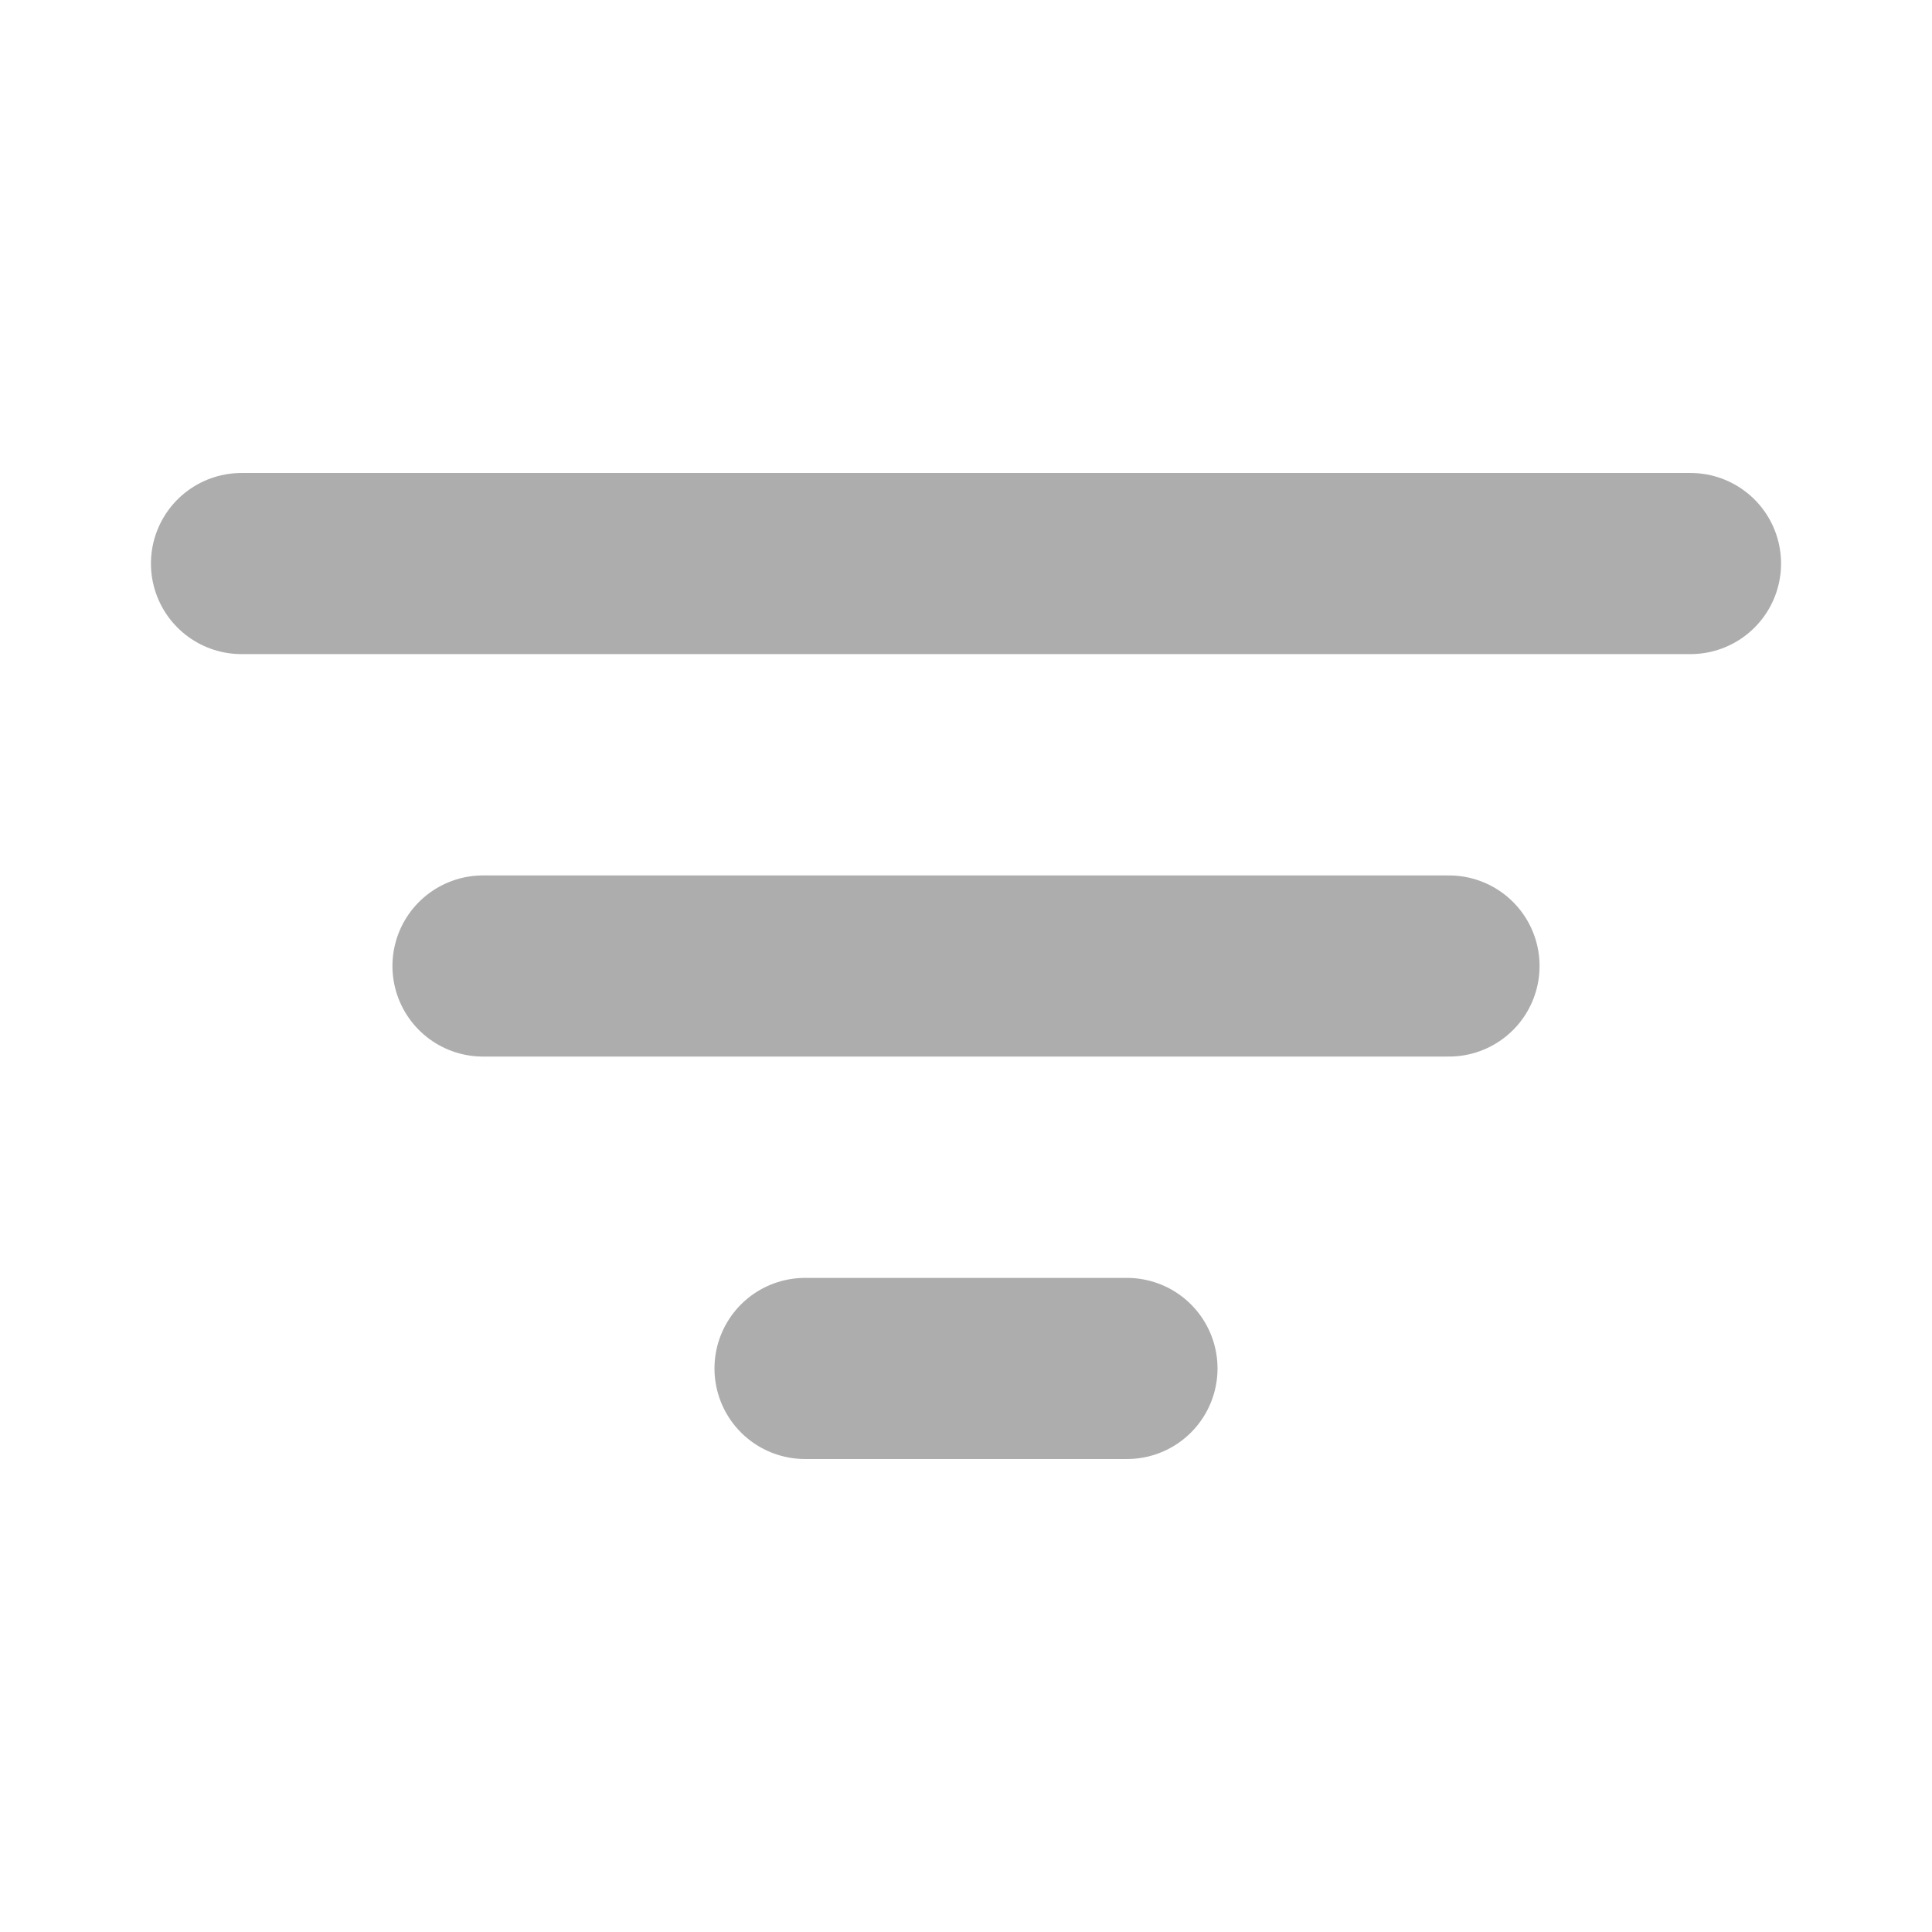
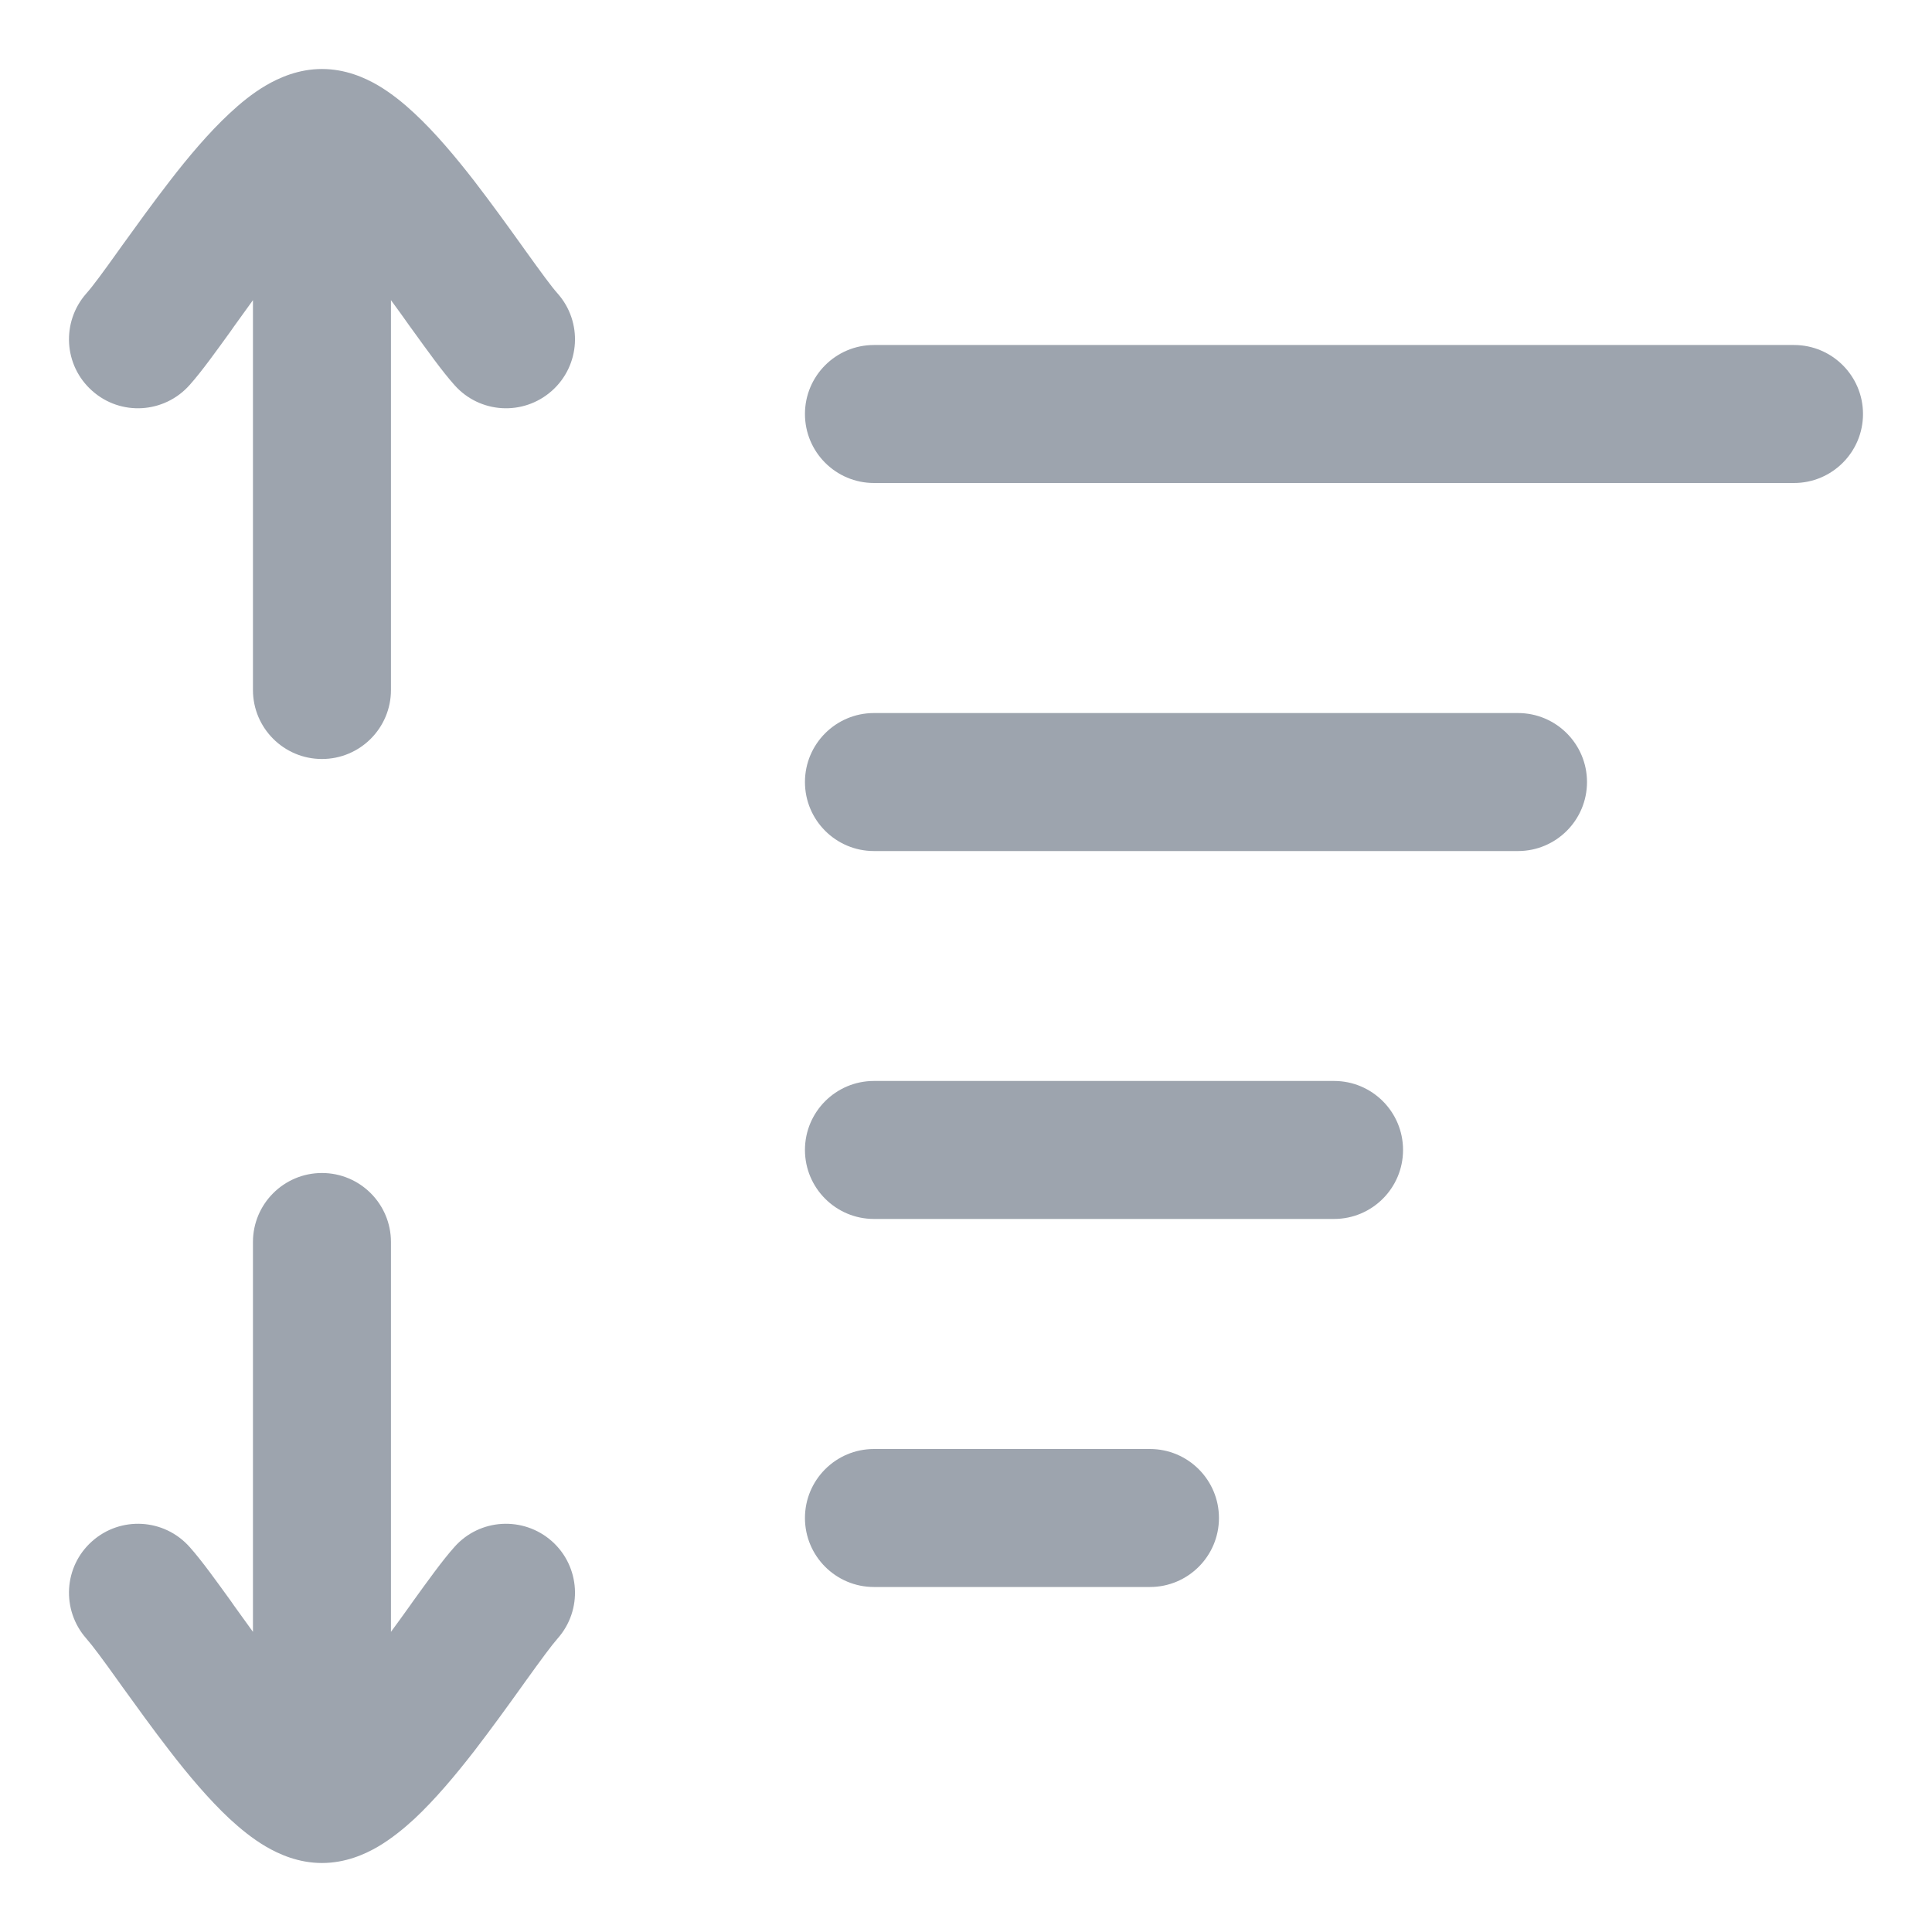
- <svg xmlns="http://www.w3.org/2000/svg" width="16" height="16" viewBox="0 0 16 16" fill="none">
-   <path d="M2 4.667H14" stroke="#ADADAD" stroke-width="1.5" stroke-linecap="round" />
-   <path d="M4 8H12" stroke="#ADADAD" stroke-width="1.5" stroke-linecap="round" />
-   <path d="M6.667 11.333H9.333" stroke="#ADADAD" stroke-width="1.5" stroke-linecap="round" />
+ <svg xmlns="http://www.w3.org/2000/svg" width="14" height="14" viewBox="0 0 14 14" fill="none">
+   <path d="M1.374 2.79C1.461 2.693 1.571 2.539 1.673 2.398L1.696 2.365C1.741 2.302 1.787 2.239 1.833 2.175V5C1.833 5.276 2.057 5.5 2.333 5.5C2.609 5.5 2.833 5.276 2.833 5V2.175C2.88 2.239 2.926 2.302 2.97 2.365L2.994 2.398C3.096 2.539 3.206 2.693 3.293 2.79C3.476 2.997 3.792 3.016 3.999 2.832C4.205 2.649 4.224 2.333 4.04 2.126C3.996 2.077 3.921 1.974 3.806 1.814L3.781 1.779C3.68 1.638 3.56 1.472 3.437 1.312C3.305 1.142 3.155 0.962 3.003 0.821C2.927 0.75 2.838 0.677 2.74 0.619C2.646 0.564 2.505 0.5 2.333 0.5C2.162 0.5 2.021 0.564 1.927 0.619C1.828 0.677 1.74 0.75 1.664 0.821C1.512 0.962 1.361 1.142 1.23 1.312C1.106 1.472 0.987 1.638 0.885 1.779L0.86 1.814C0.746 1.974 0.67 2.077 0.626 2.126C0.443 2.333 0.461 2.649 0.668 2.832C0.874 3.016 1.19 2.997 1.374 2.79Z" fill="#9DA4AE" />
+   <path d="M6.333 2.5C6.057 2.5 5.833 2.724 5.833 3C5.833 3.276 6.057 3.5 6.333 3.5H13C13.276 3.5 13.5 3.276 13.5 3C13.5 2.724 13.276 2.5 13 2.5H6.333Z" fill="#9DA4AE" />
+   <path d="M6.333 5.167C6.057 5.167 5.833 5.391 5.833 5.667C5.833 5.943 6.057 6.167 6.333 6.167L11 6.167C11.276 6.167 11.5 5.943 11.5 5.667C11.5 5.391 11.276 5.167 11 5.167L6.333 5.167Z" fill="#9DA4AE" />
+   <path d="M6.333 7.833C6.057 7.833 5.833 8.057 5.833 8.333C5.833 8.609 6.057 8.833 6.333 8.833H9.667C9.943 8.833 10.167 8.609 10.167 8.333C10.167 8.057 9.943 7.833 9.667 7.833H6.333Z" fill="#9DA4AE" />
+   <path d="M5.833 11C5.833 10.724 6.057 10.5 6.333 10.5H8.333C8.609 10.5 8.833 10.724 8.833 11C8.833 11.276 8.609 11.5 8.333 11.5H6.333C6.057 11.5 5.833 11.276 5.833 11Z" fill="#9DA4AE" />
+   <path d="M2.994 11.602C3.096 11.461 3.206 11.307 3.293 11.21C3.476 11.003 3.792 10.985 3.999 11.168C4.205 11.351 4.224 11.667 4.04 11.874C3.996 11.924 3.921 12.026 3.806 12.186L3.781 12.221C3.68 12.362 3.56 12.528 3.437 12.688C3.305 12.858 3.155 13.038 3.003 13.18C2.927 13.25 2.838 13.323 2.74 13.381C2.646 13.436 2.505 13.5 2.333 13.5C2.162 13.5 2.021 13.436 1.927 13.381C1.828 13.323 1.74 13.25 1.664 13.18C1.512 13.038 1.361 12.858 1.23 12.688C1.106 12.528 0.987 12.362 0.885 12.221L0.86 12.186C0.746 12.026 0.67 11.924 0.626 11.874C0.443 11.667 0.461 11.351 0.668 11.168C0.874 10.985 1.19 11.003 1.374 11.21C1.461 11.307 1.571 11.461 1.673 11.602L1.696 11.635C1.741 11.697 1.787 11.761 1.833 11.825L1.833 9C1.833 8.724 2.057 8.5 2.333 8.5C2.609 8.5 2.833 8.724 2.833 9L2.833 11.825C2.88 11.761 2.926 11.698 2.97 11.636L2.994 11.602Z" fill="#9DA4AE" />
</svg>
